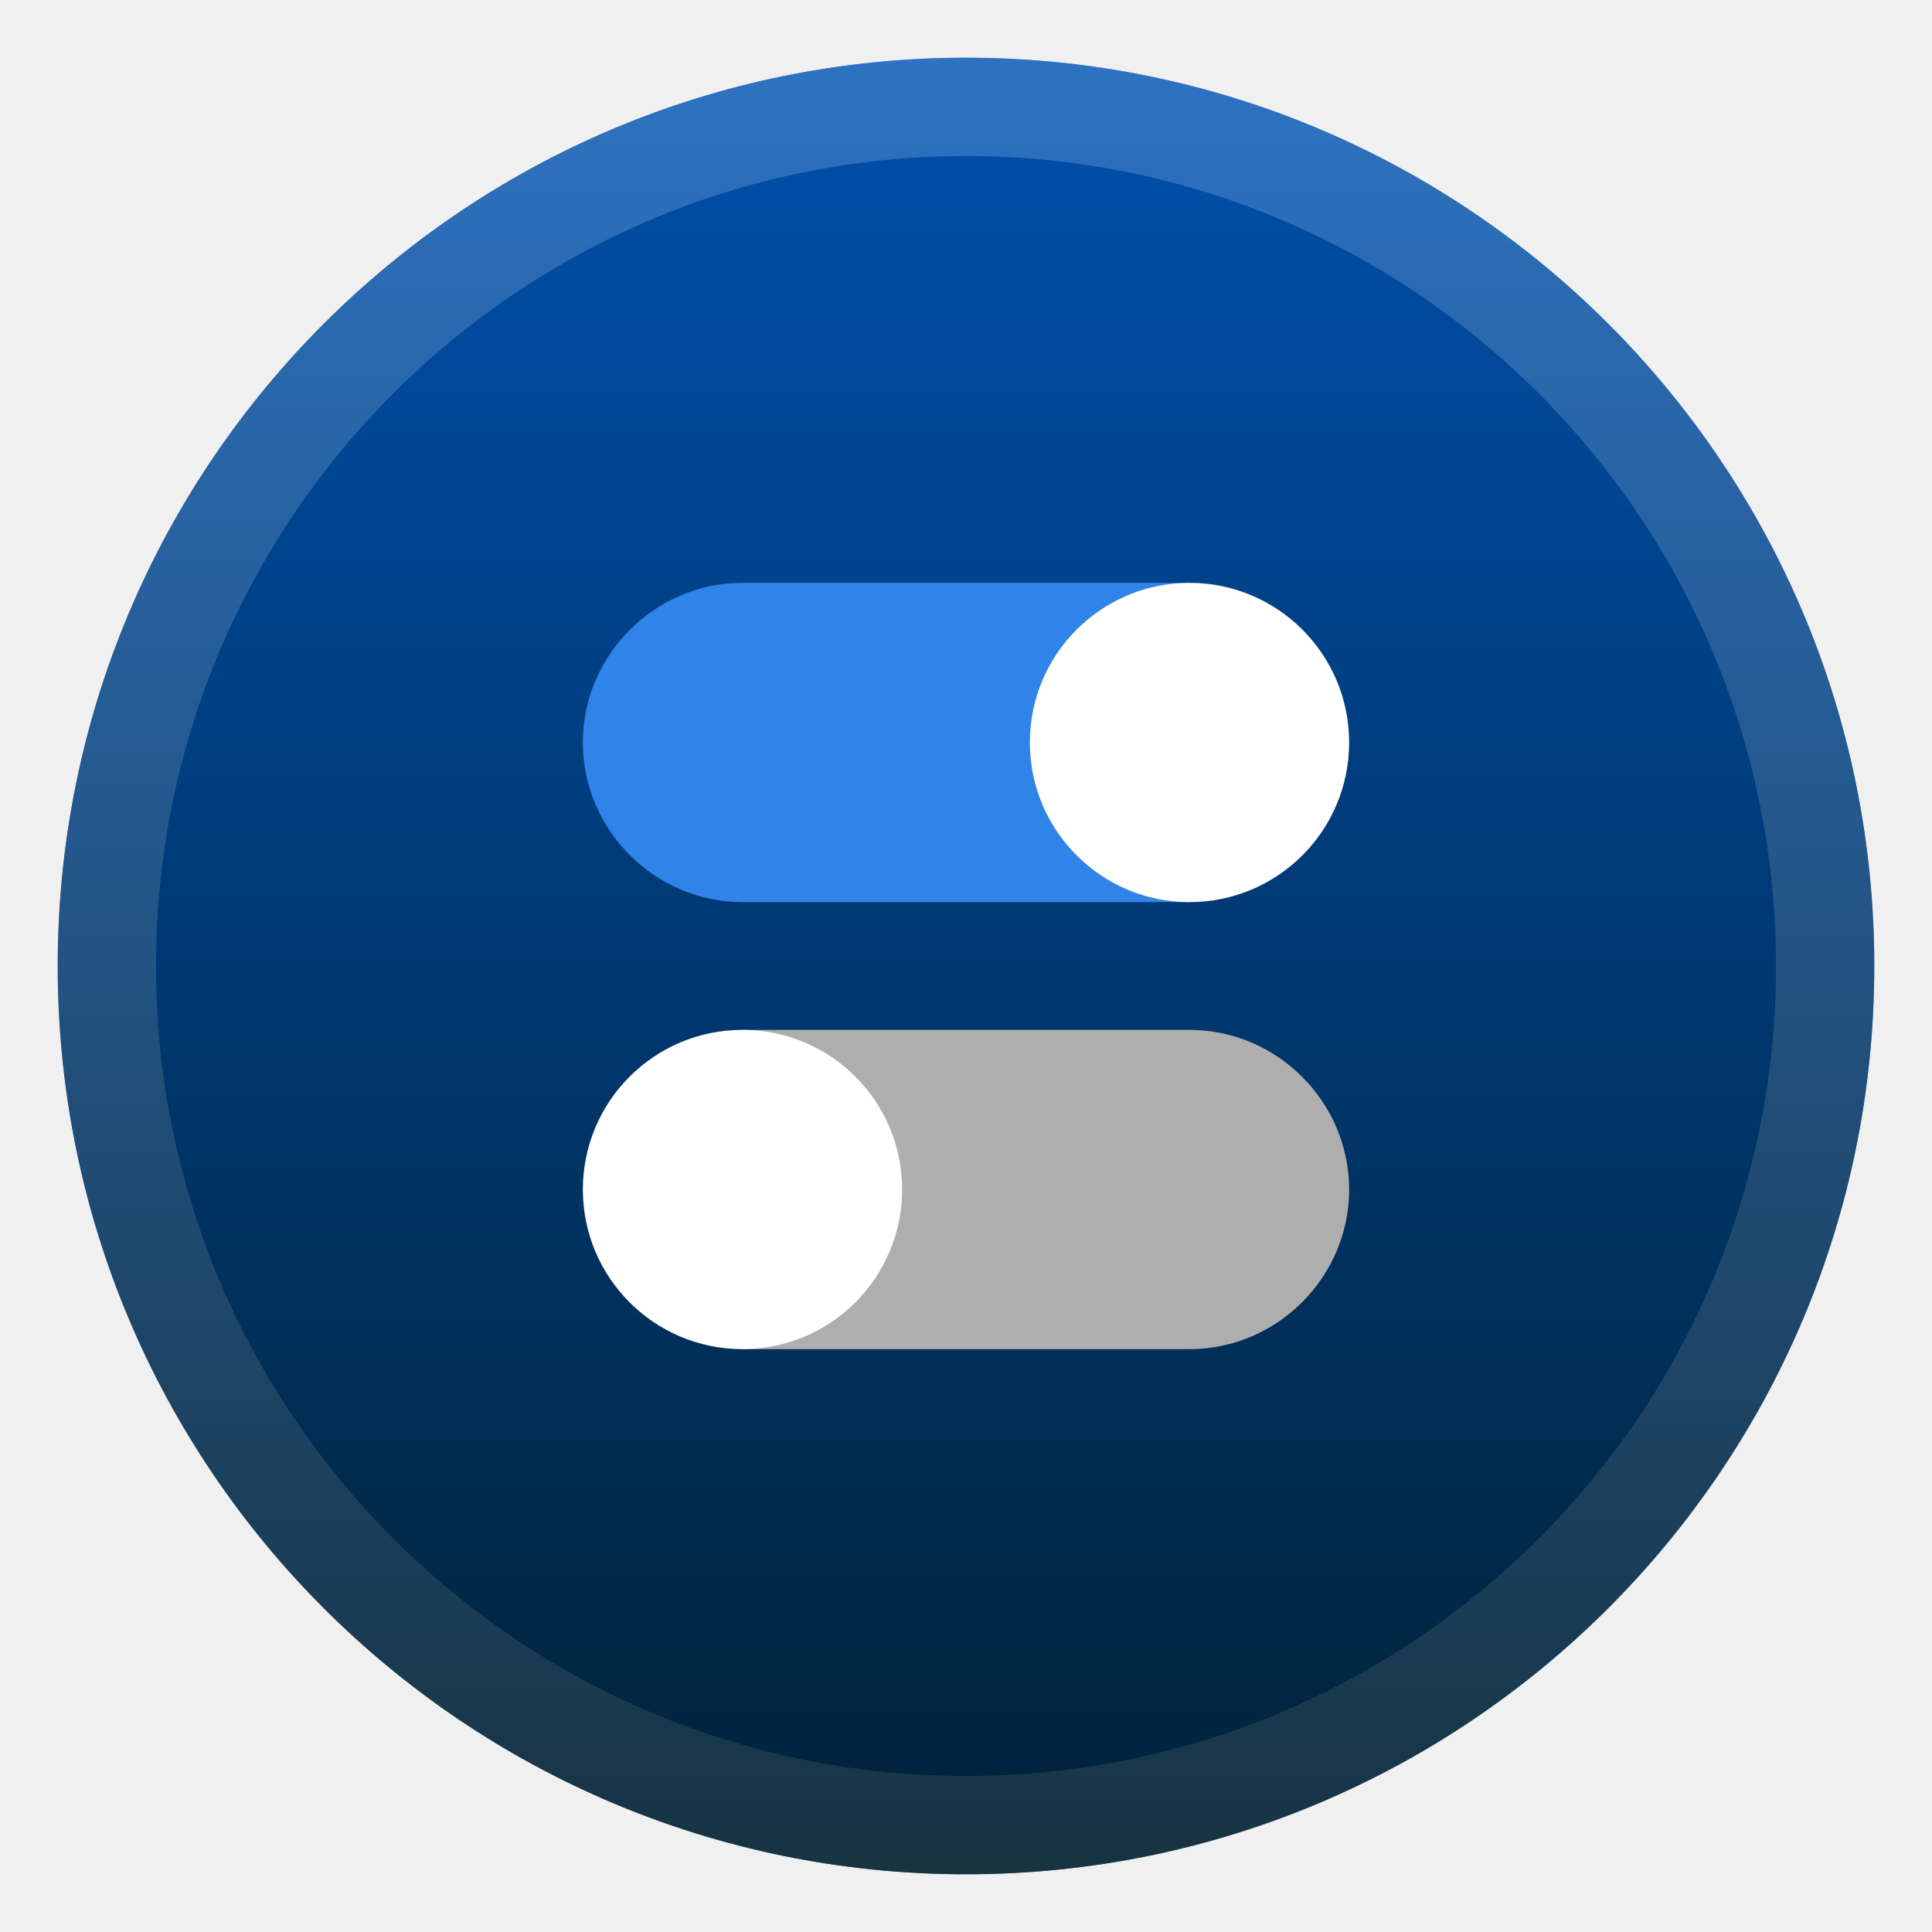
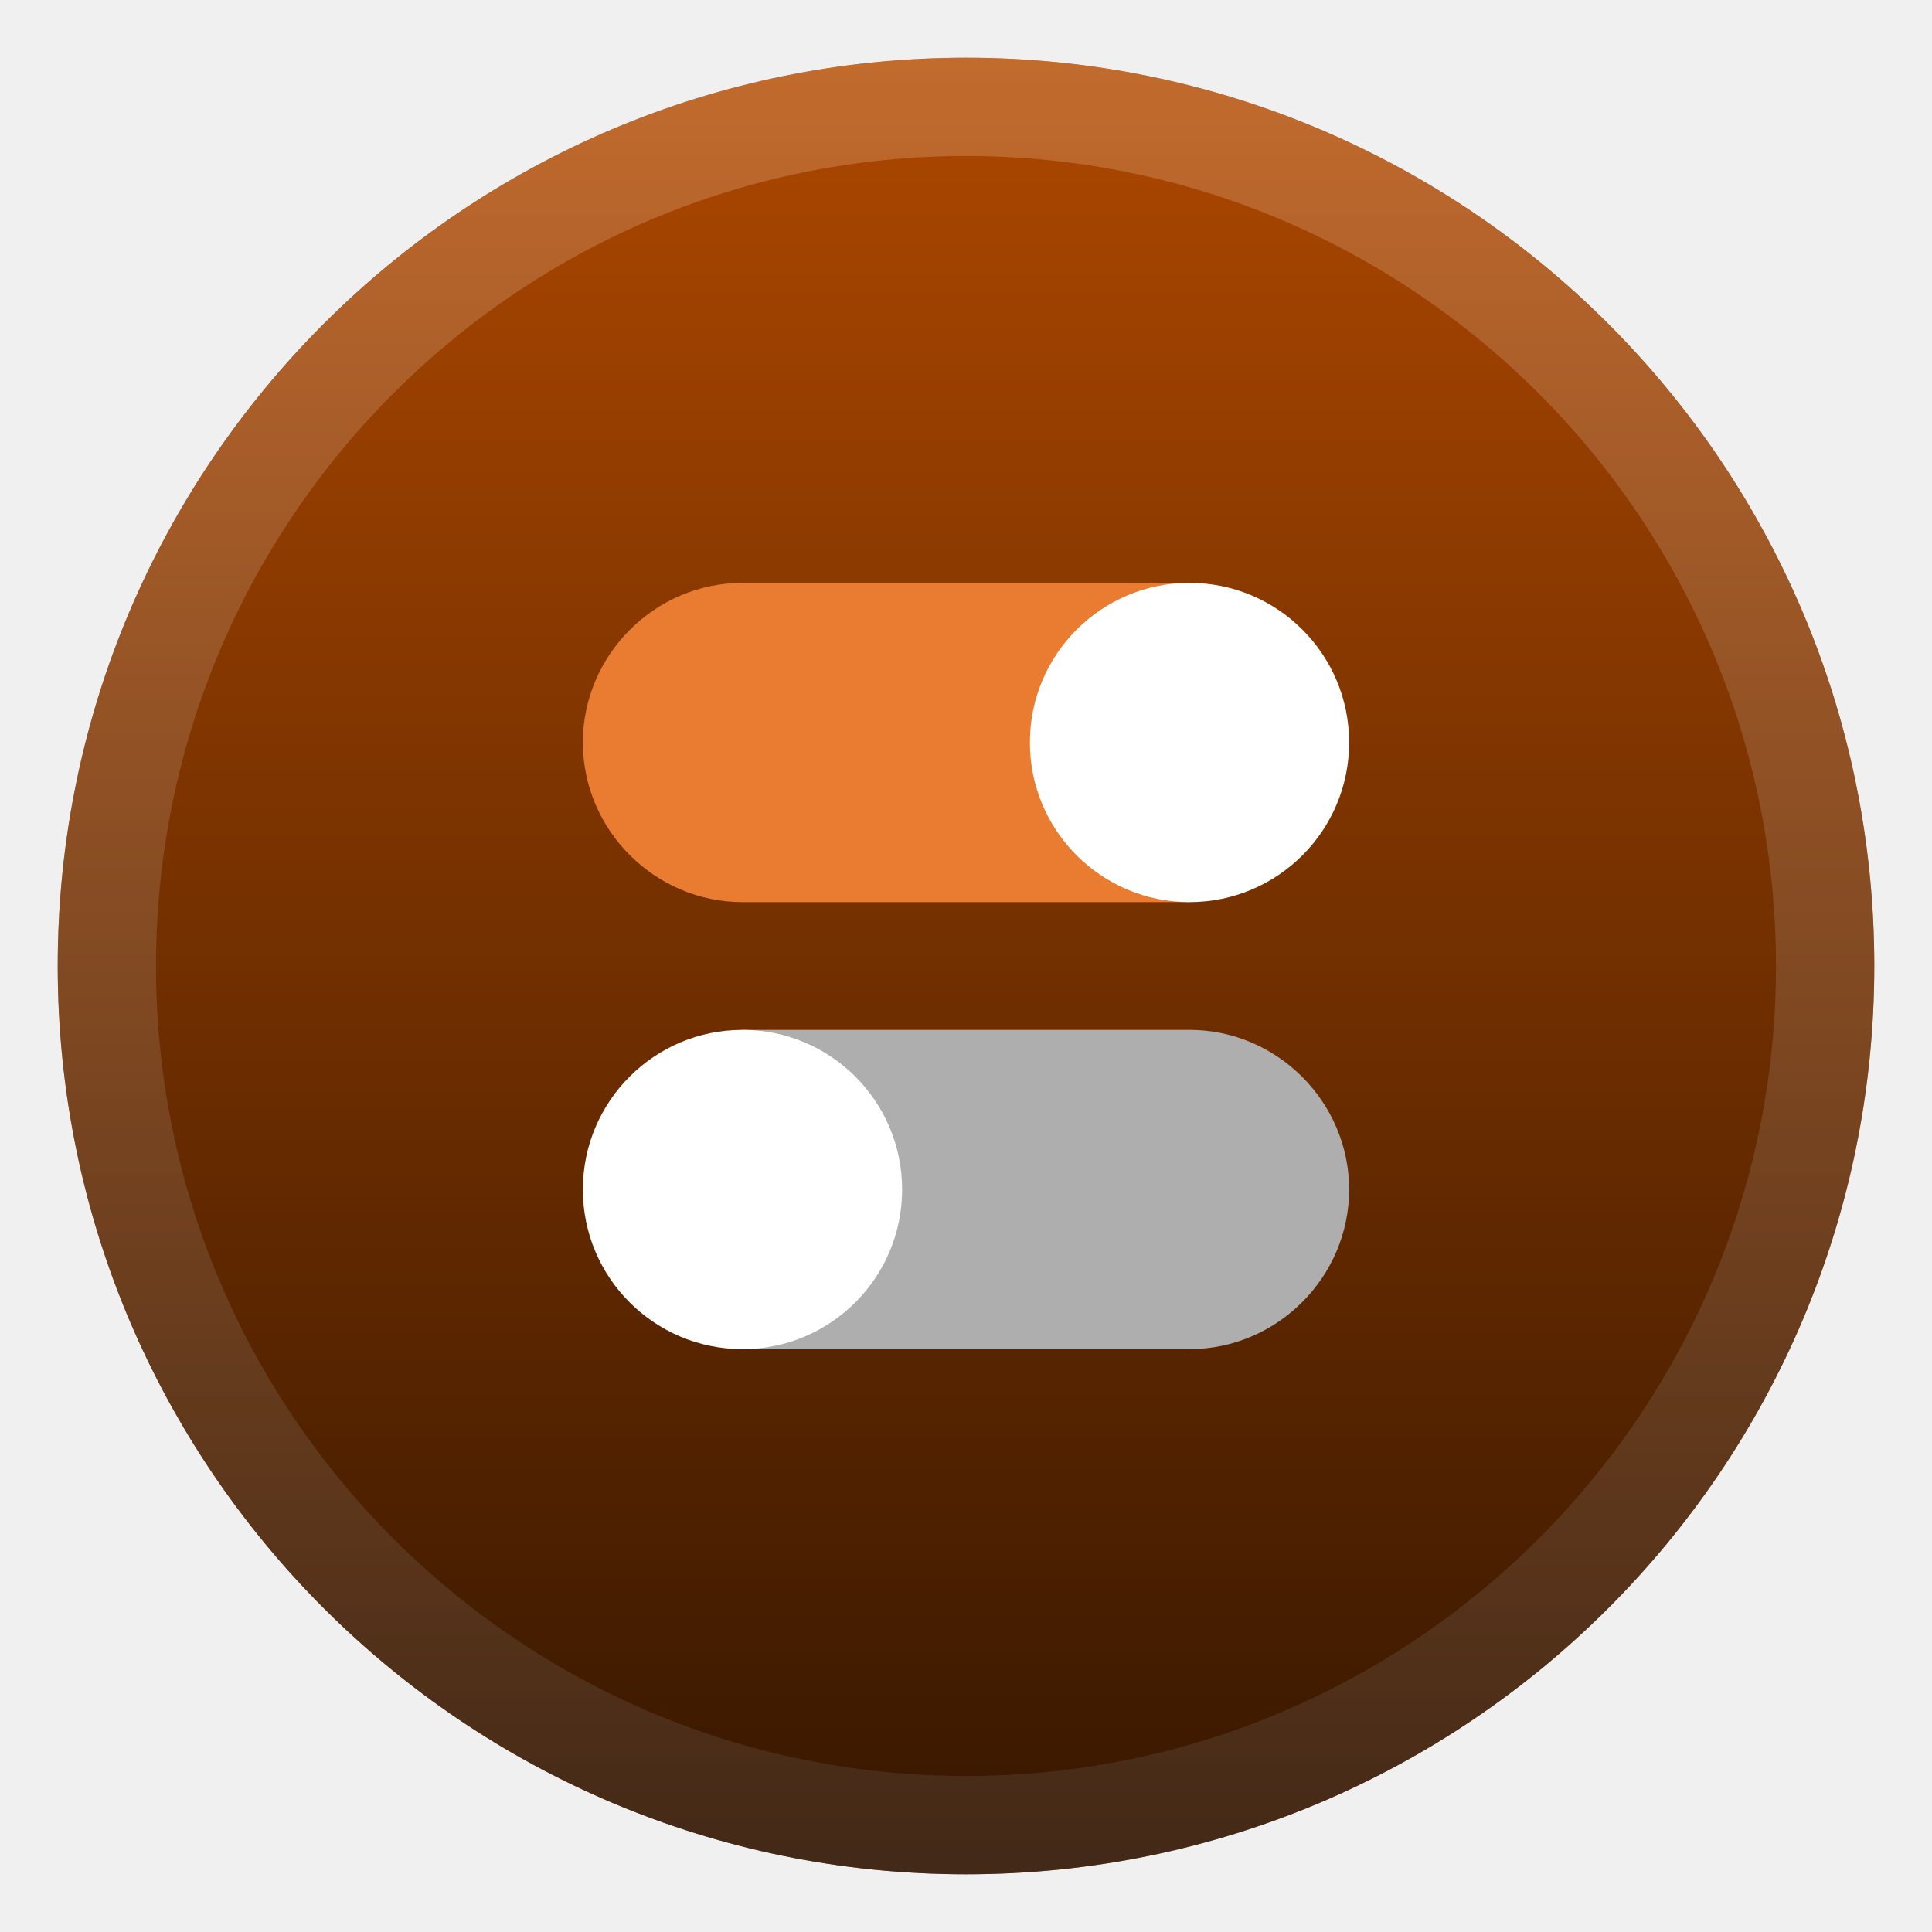
<svg xmlns="http://www.w3.org/2000/svg" clip-rule="evenodd" fill-rule="evenodd" stroke-linejoin="round" stroke-miterlimit="2" viewBox="0 0 48 48">
  <linearGradient id="a" x2="1" gradientTransform="matrix(0 -51.2686 51.2686 0 619.384 48.4018)" gradientUnits="userSpaceOnUse">
-     <stop stop-color="#002032" offset="0" />
-     <stop stop-color="#0054b8" offset="1" />
+     <stop stop-color="#321500" offset="0" />
+     <stop stop-color="#b84c00" offset="1" />
  </linearGradient>
  <linearGradient id="b" x2="1" gradientTransform="matrix(.174001 -45.1313 45.1313 .174001 146.132 47.0369)" gradientUnits="userSpaceOnUse">
-     <stop stop-color="#2d454f" stop-opacity=".5" offset="0" />
-     <stop stop-color="#5b95d7" stop-opacity=".5" offset="1" />
+     <stop stop-color="#4f3b2d" stop-opacity=".5" offset="0" />
+     <stop stop-color="#d78e5b" stop-opacity=".5" offset="1" />
  </linearGradient>
  <circle cx="24" cy="24" r="22.566" fill="url(#a)" />
  <path d="m24 1.434c12.455 0 22.566 10.111 22.566 22.566s-10.111 22.566-22.566 22.566-22.566-10.111-22.566-22.566 10.111-22.566 22.566-22.566zm0 2.442c11.107 0 20.124 9.017 20.124 20.124s-9.017 20.124-20.124 20.124-20.124-9.017-20.124-20.124 9.017-20.124 20.124-20.124z" fill="url(#b)" />
-   <path d="m18.447 14.481c-2.176 0-3.966 1.79-3.966 3.966s1.79 3.966 3.966 3.966h11.106v-7.932z" fill="#3084e9" fill-rule="nonzero" />
+   <path d="m18.447 14.481c-2.176 0-3.966 1.79-3.966 3.966s1.79 3.966 3.966 3.966h11.106v-7.932z" fill="#e97c30" fill-rule="nonzero" />
  <path d="m18.447 25.587v7.932h11.106c2.176 0 3.966-1.79 3.966-3.966s-1.79-3.966-3.966-3.966z" fill="#aeaeae" fill-rule="nonzero" />
  <g fill="#fff">
    <circle cx="29.553" cy="18.447" r="3.966" />
    <circle cx="18.447" cy="29.553" r="3.966" />
  </g>
</svg>
